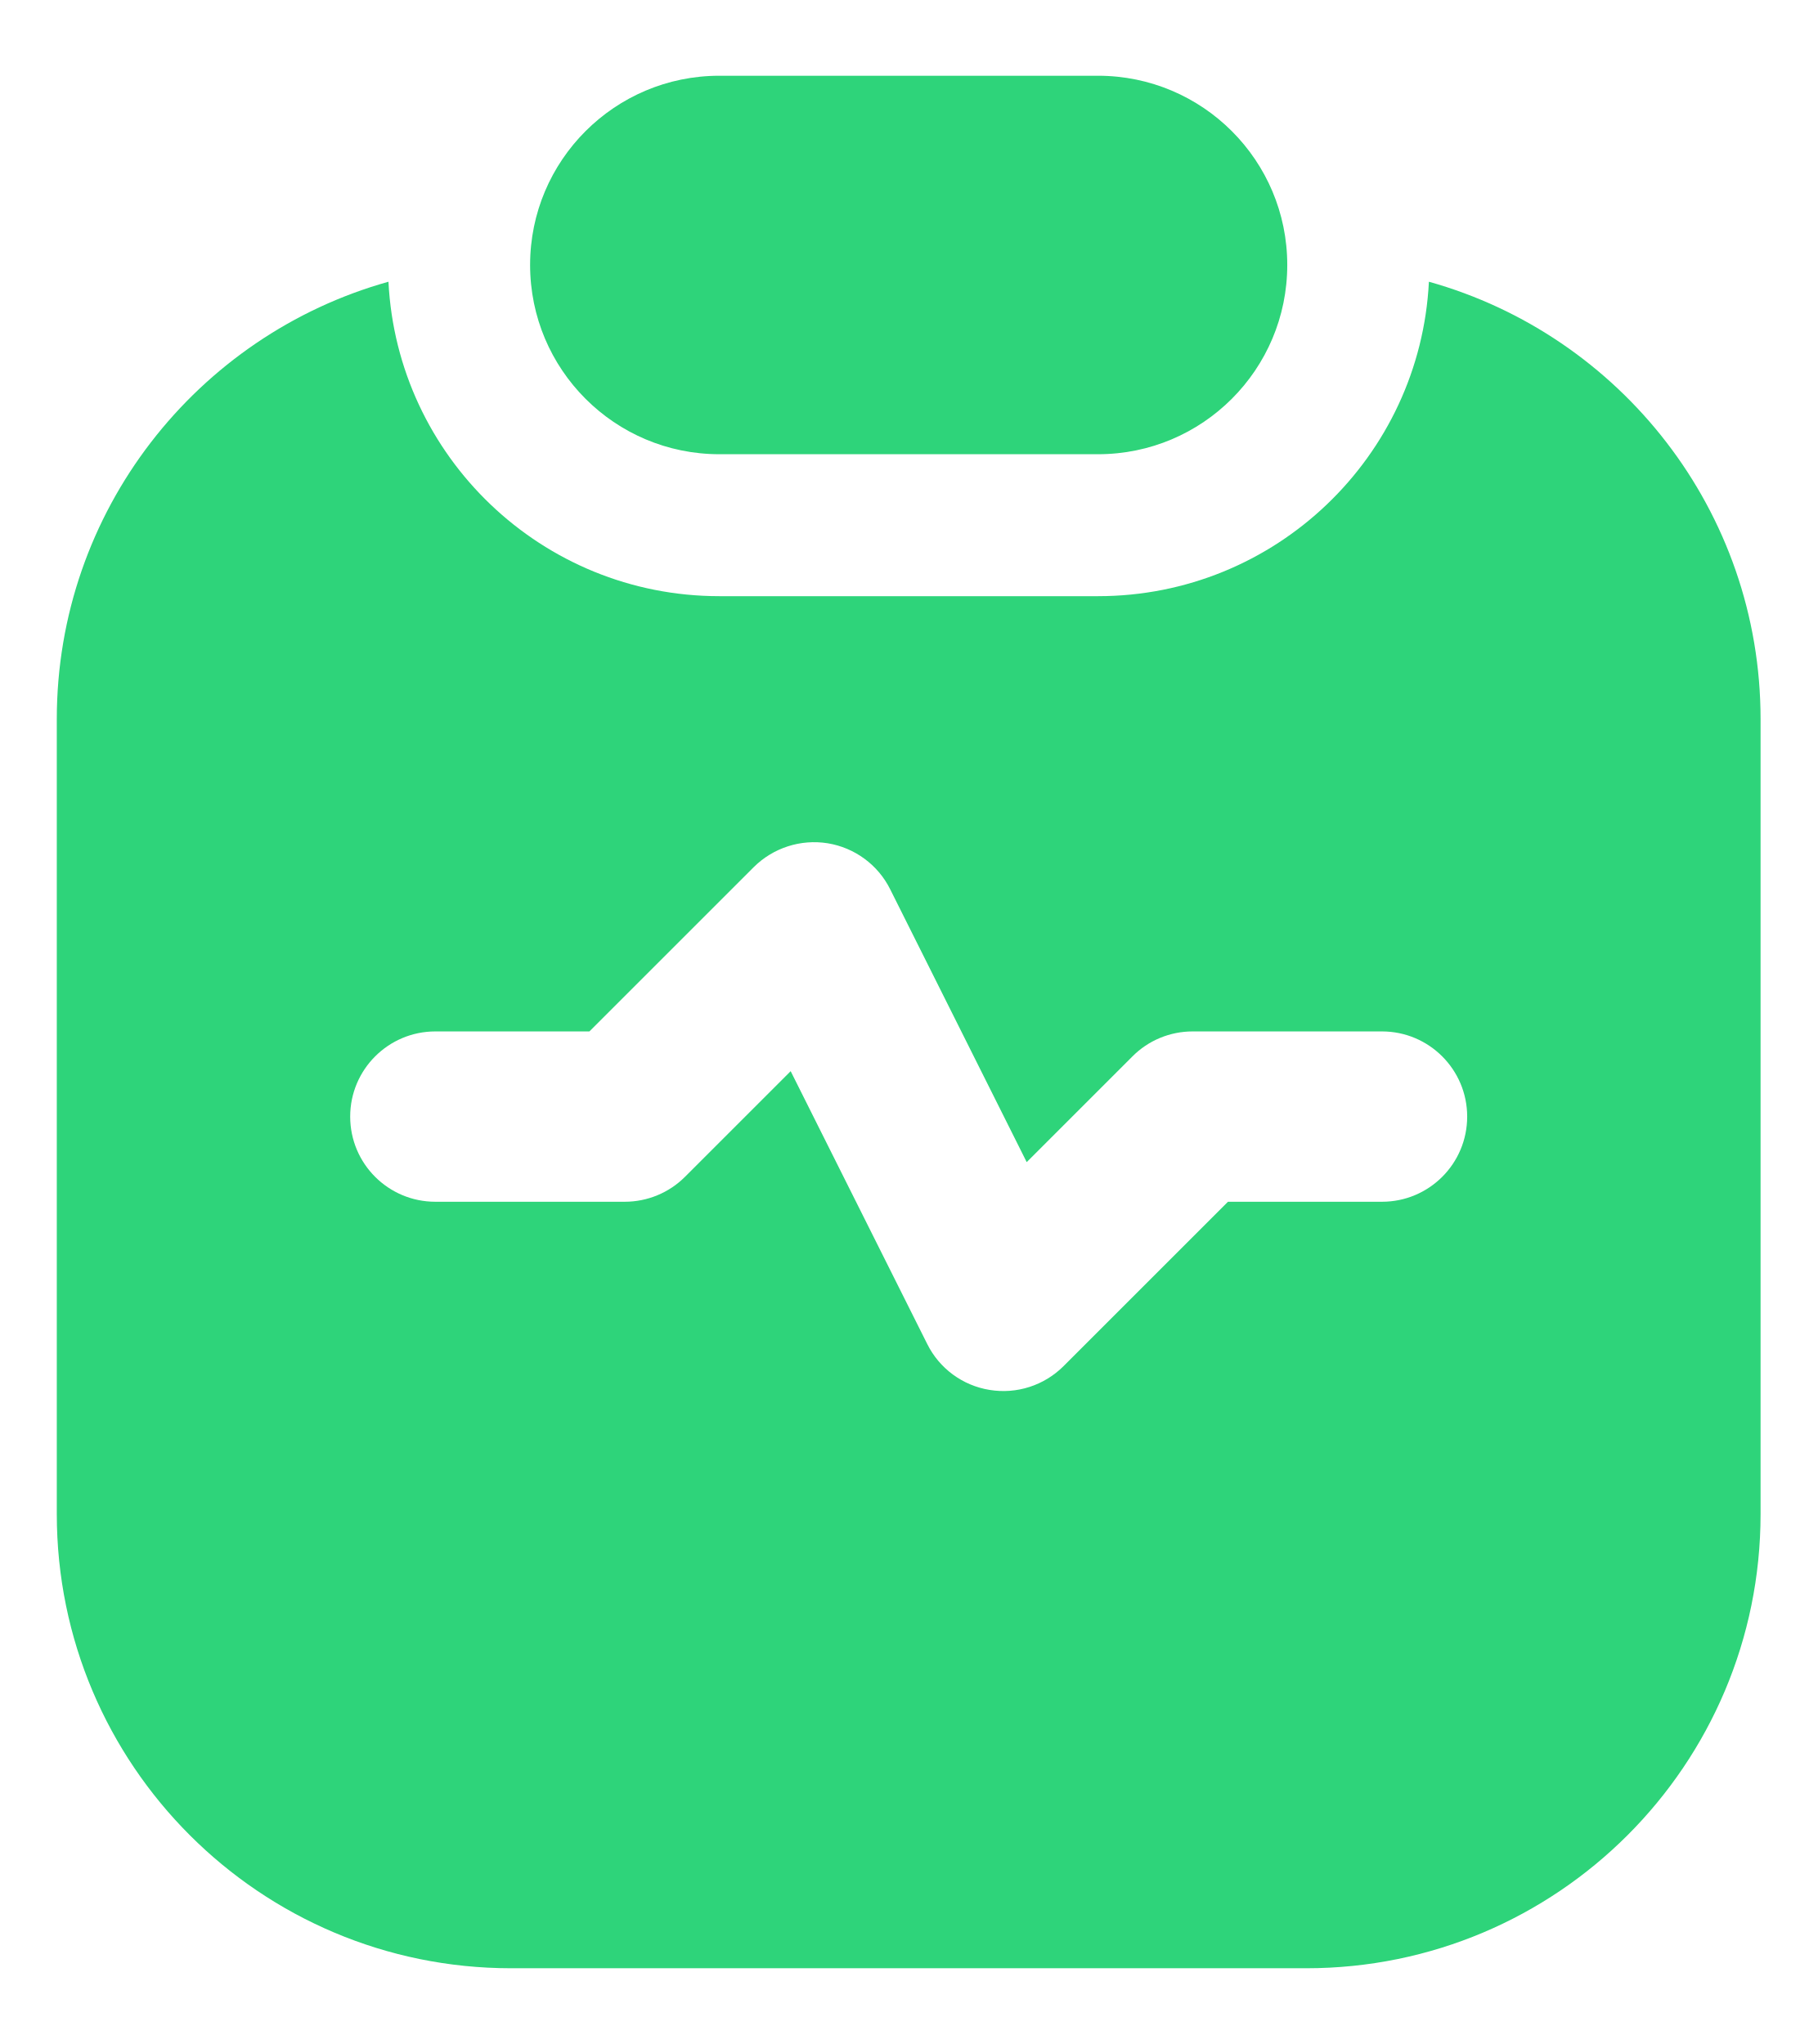
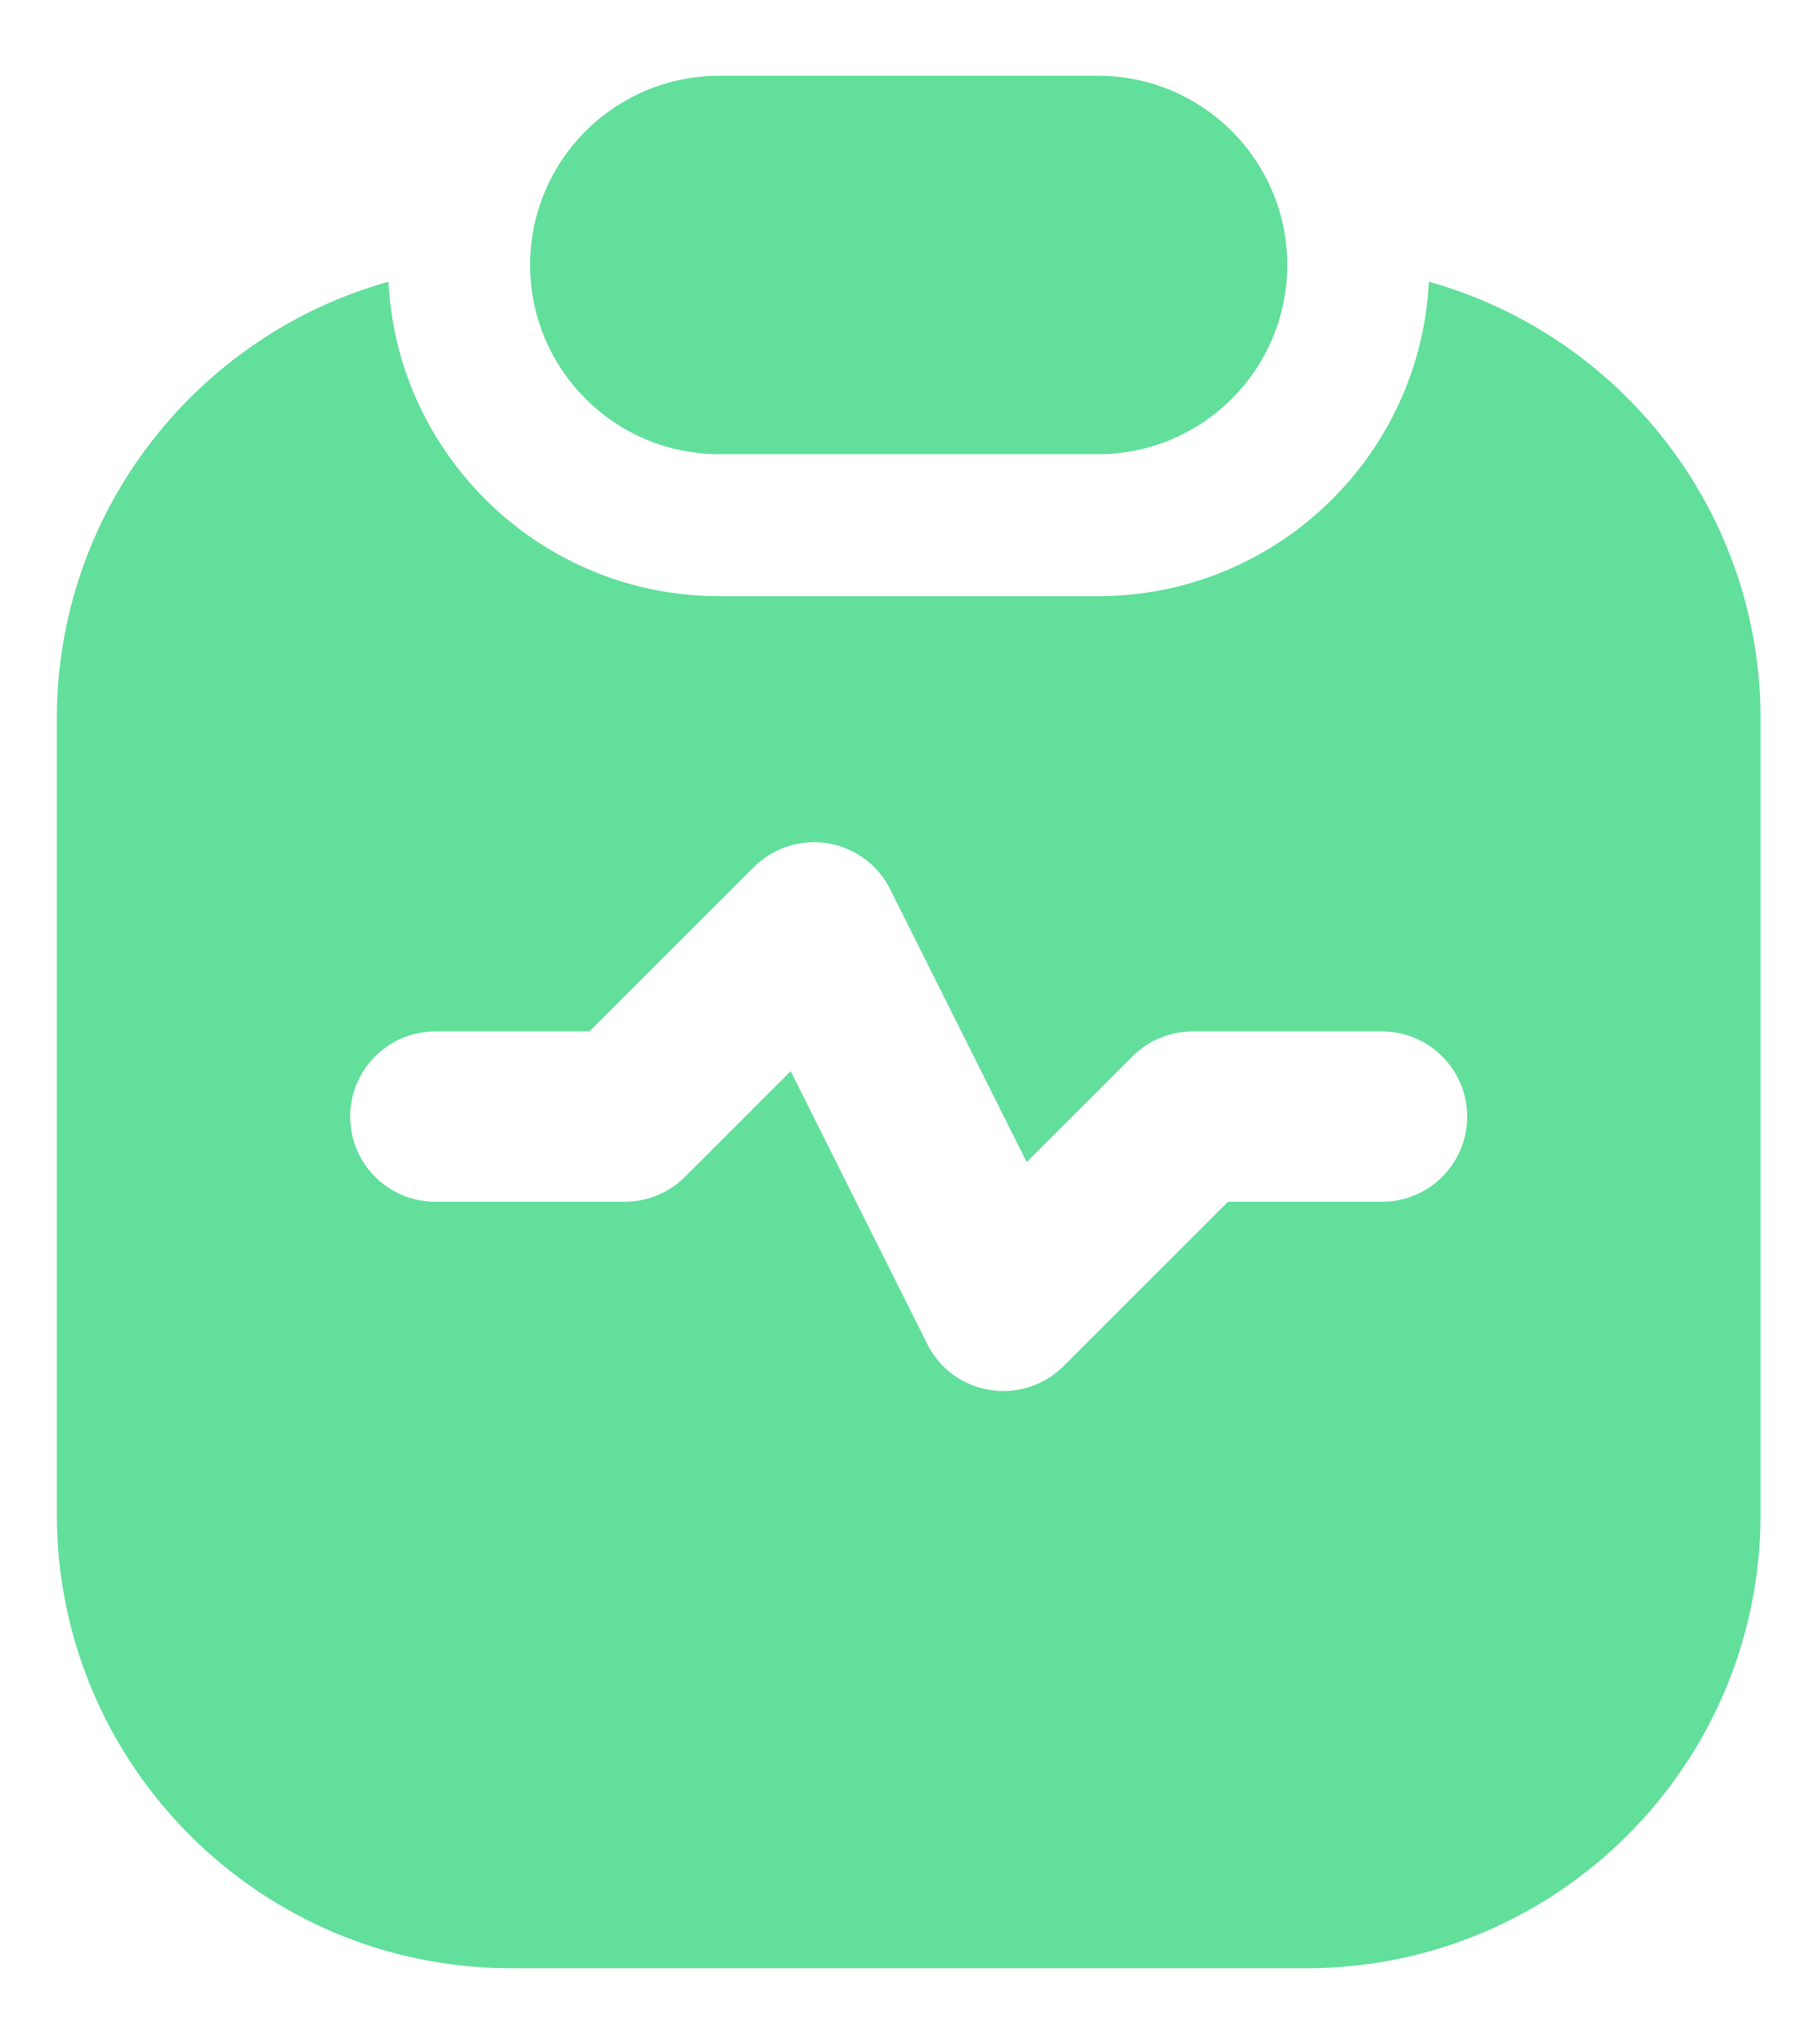
<svg xmlns="http://www.w3.org/2000/svg" width="16" height="18" viewBox="0 0 16 18" fill="none">
-   <path fill-rule="evenodd" clip-rule="evenodd" d="M6.333 0.667C5.413 0.667 4.667 1.413 4.667 2.333C4.667 3.254 5.413 4 6.333 4H9.667C10.587 4 11.333 3.254 11.333 2.333C11.333 1.413 10.587 0.667 9.667 0.667H6.333ZM3.42 2.481C1.736 2.952 0.5 4.498 0.5 6.333V13.333C0.5 15.543 2.291 17.333 4.5 17.333H11.5C13.709 17.333 15.5 15.543 15.5 13.333V6.333C15.5 4.498 14.264 2.952 12.58 2.481C12.503 4.023 11.228 5.25 9.667 5.25H6.333C4.772 5.25 3.497 4.023 3.42 2.481ZM7.287 7.426C7.525 7.465 7.73 7.616 7.837 7.831L9.039 10.234L9.97 9.303C10.11 9.162 10.301 9.083 10.5 9.083H12.167C12.581 9.083 12.917 9.419 12.917 9.833C12.917 10.248 12.581 10.583 12.167 10.583H10.811L9.364 12.03C9.193 12.201 8.951 12.279 8.713 12.24C8.475 12.202 8.27 12.051 8.163 11.835L6.961 9.433L6.03 10.364C5.89 10.504 5.699 10.583 5.5 10.583H3.833C3.419 10.583 3.083 10.248 3.083 9.833C3.083 9.419 3.419 9.083 3.833 9.083H5.189L6.636 7.636C6.807 7.466 7.049 7.388 7.287 7.426Z" fill="#2ED47A" />
+   <path fill-rule="evenodd" clip-rule="evenodd" d="M6.333 0.667C5.413 0.667 4.667 1.413 4.667 2.333C4.667 3.254 5.413 4 6.333 4H9.667C10.587 4 11.333 3.254 11.333 2.333C11.333 1.413 10.587 0.667 9.667 0.667H6.333ZM3.42 2.481C1.736 2.952 0.5 4.498 0.5 6.333V13.333C0.5 15.543 2.291 17.333 4.5 17.333H11.5C13.709 17.333 15.5 15.543 15.5 13.333V6.333C15.5 4.498 14.264 2.952 12.58 2.481C12.503 4.023 11.228 5.25 9.667 5.25H6.333C4.772 5.25 3.497 4.023 3.42 2.481ZM7.287 7.426C7.525 7.465 7.73 7.616 7.837 7.831L9.039 10.234L9.97 9.303C10.11 9.162 10.301 9.083 10.5 9.083H12.167C12.581 9.083 12.917 9.419 12.917 9.833C12.917 10.248 12.581 10.583 12.167 10.583H10.811L9.364 12.03C9.193 12.201 8.951 12.279 8.713 12.24C8.475 12.202 8.27 12.051 8.163 11.835L6.961 9.433L6.03 10.364C5.89 10.504 5.699 10.583 5.5 10.583H3.833C3.419 10.583 3.083 10.248 3.083 9.833C3.083 9.419 3.419 9.083 3.833 9.083H5.189L6.636 7.636C6.807 7.466 7.049 7.388 7.287 7.426Z" fill="#61DF9B" />
</svg>
